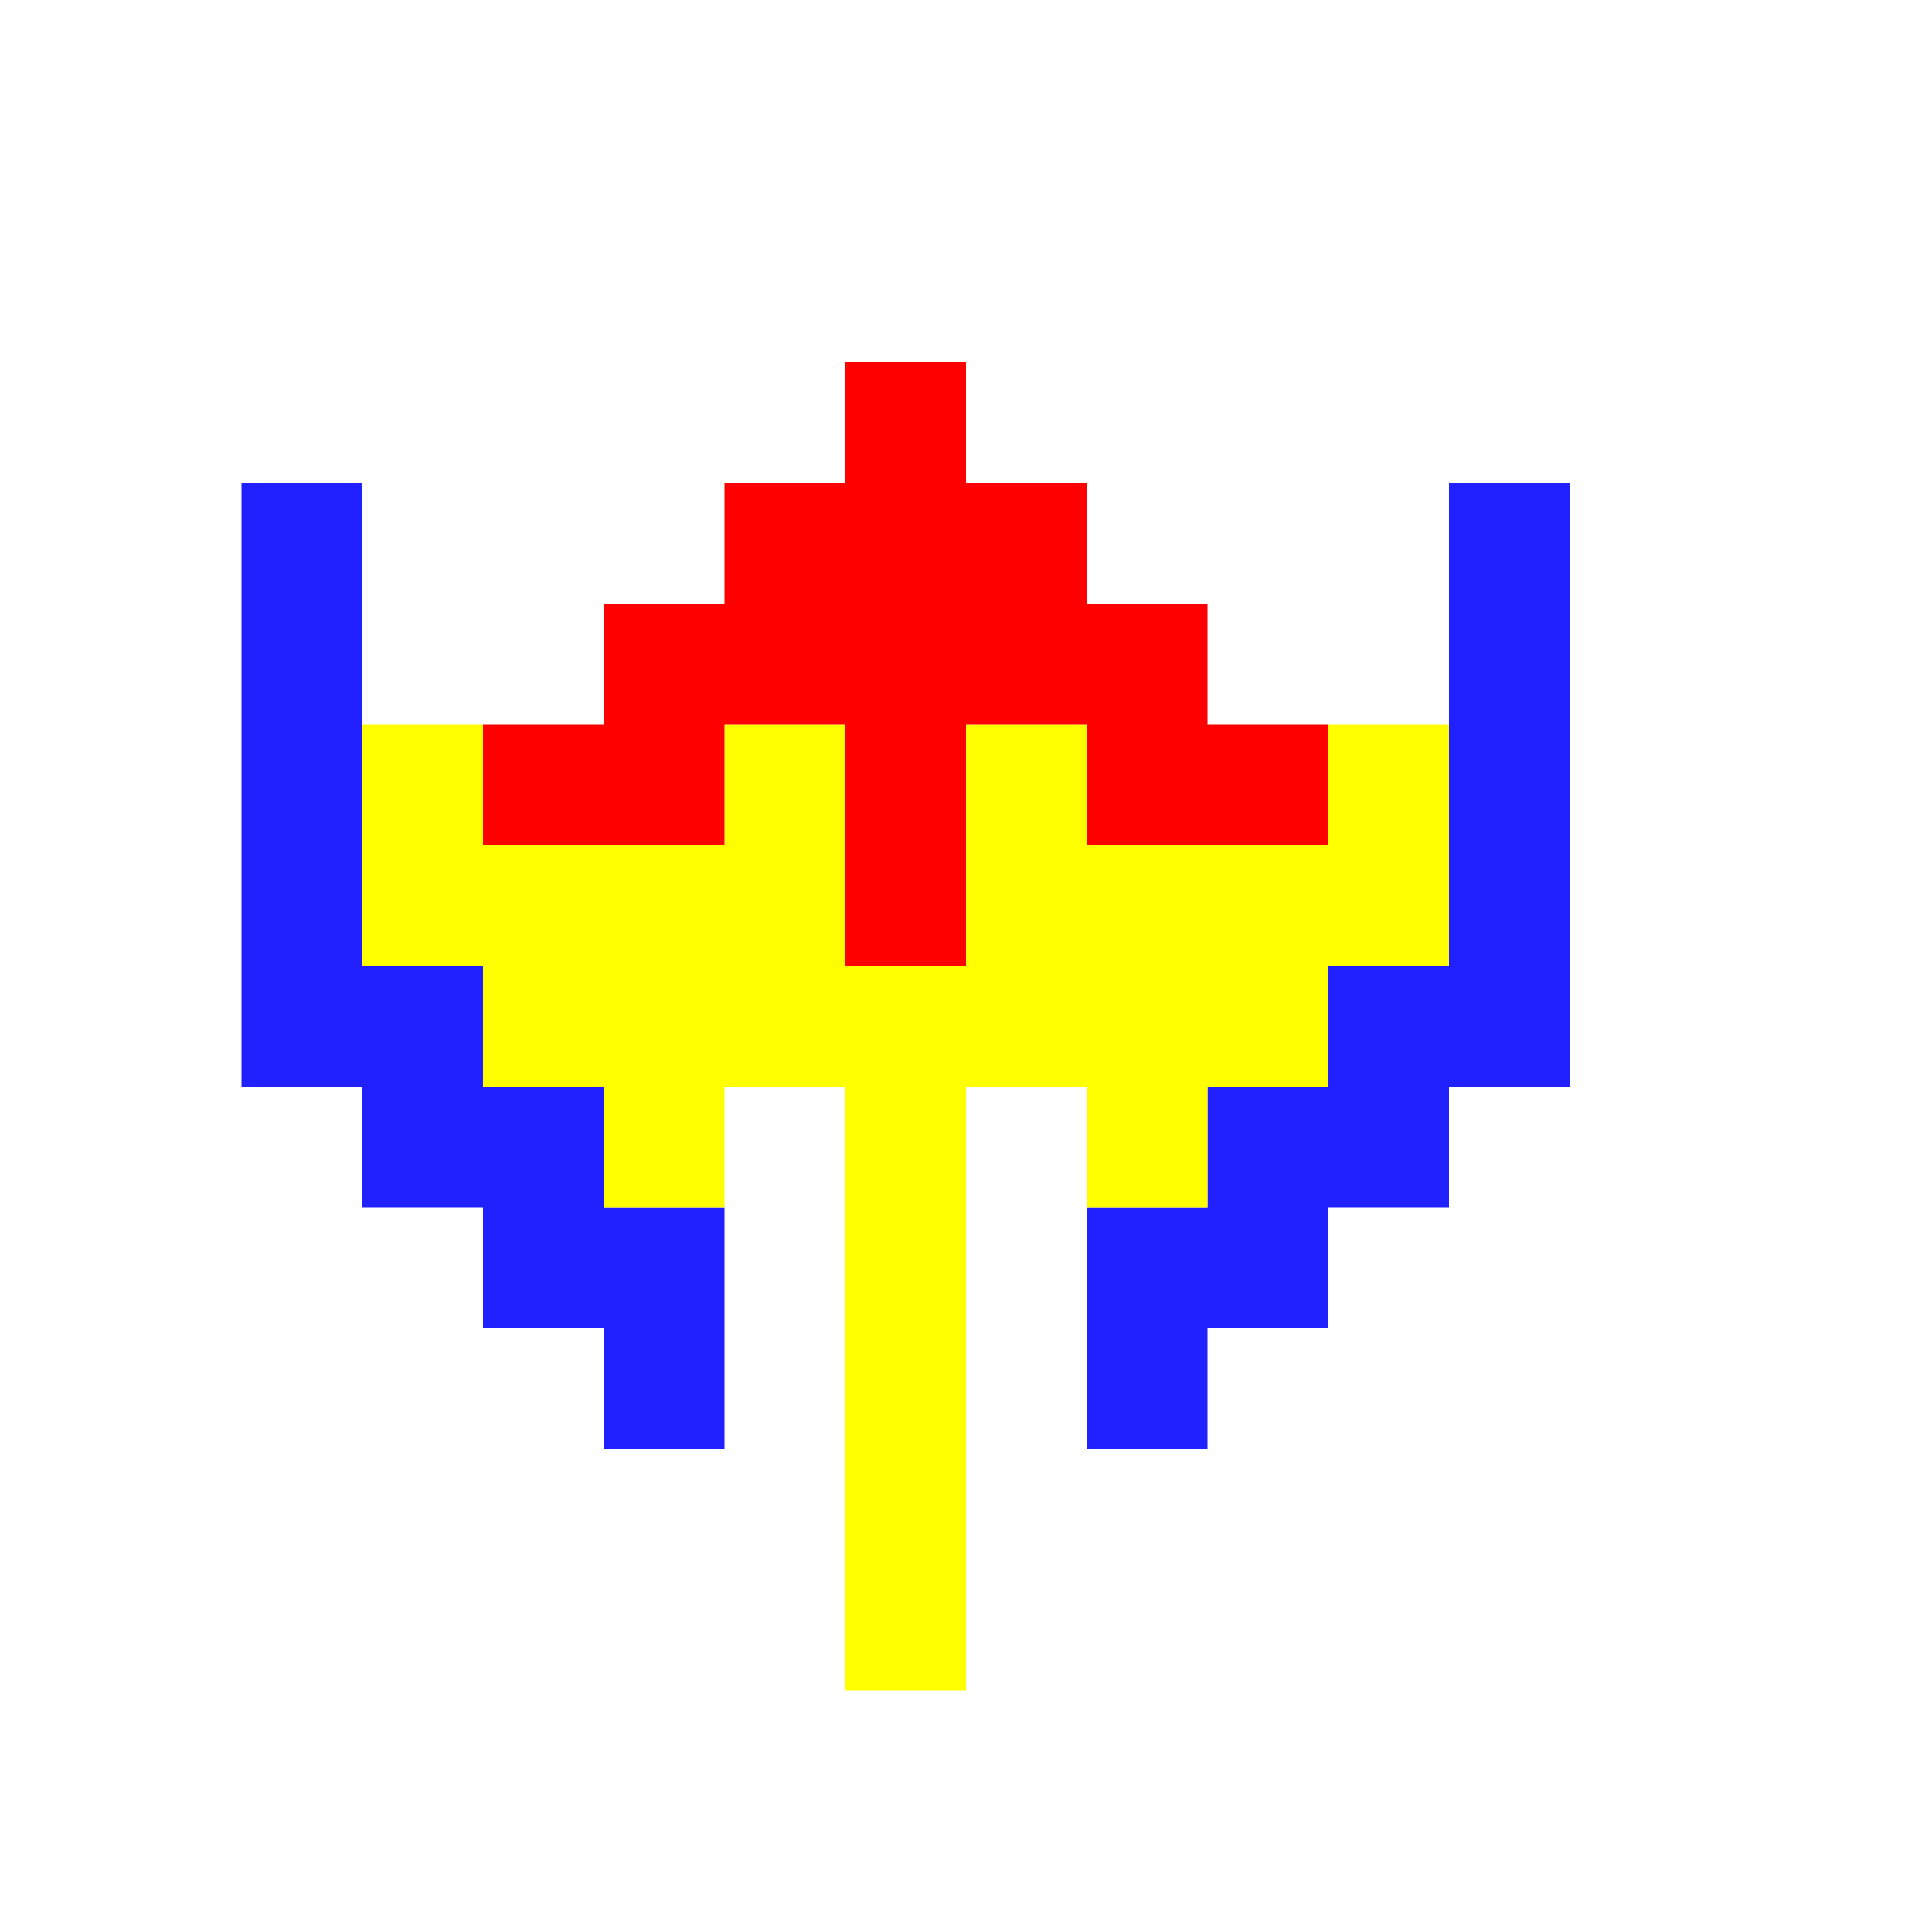
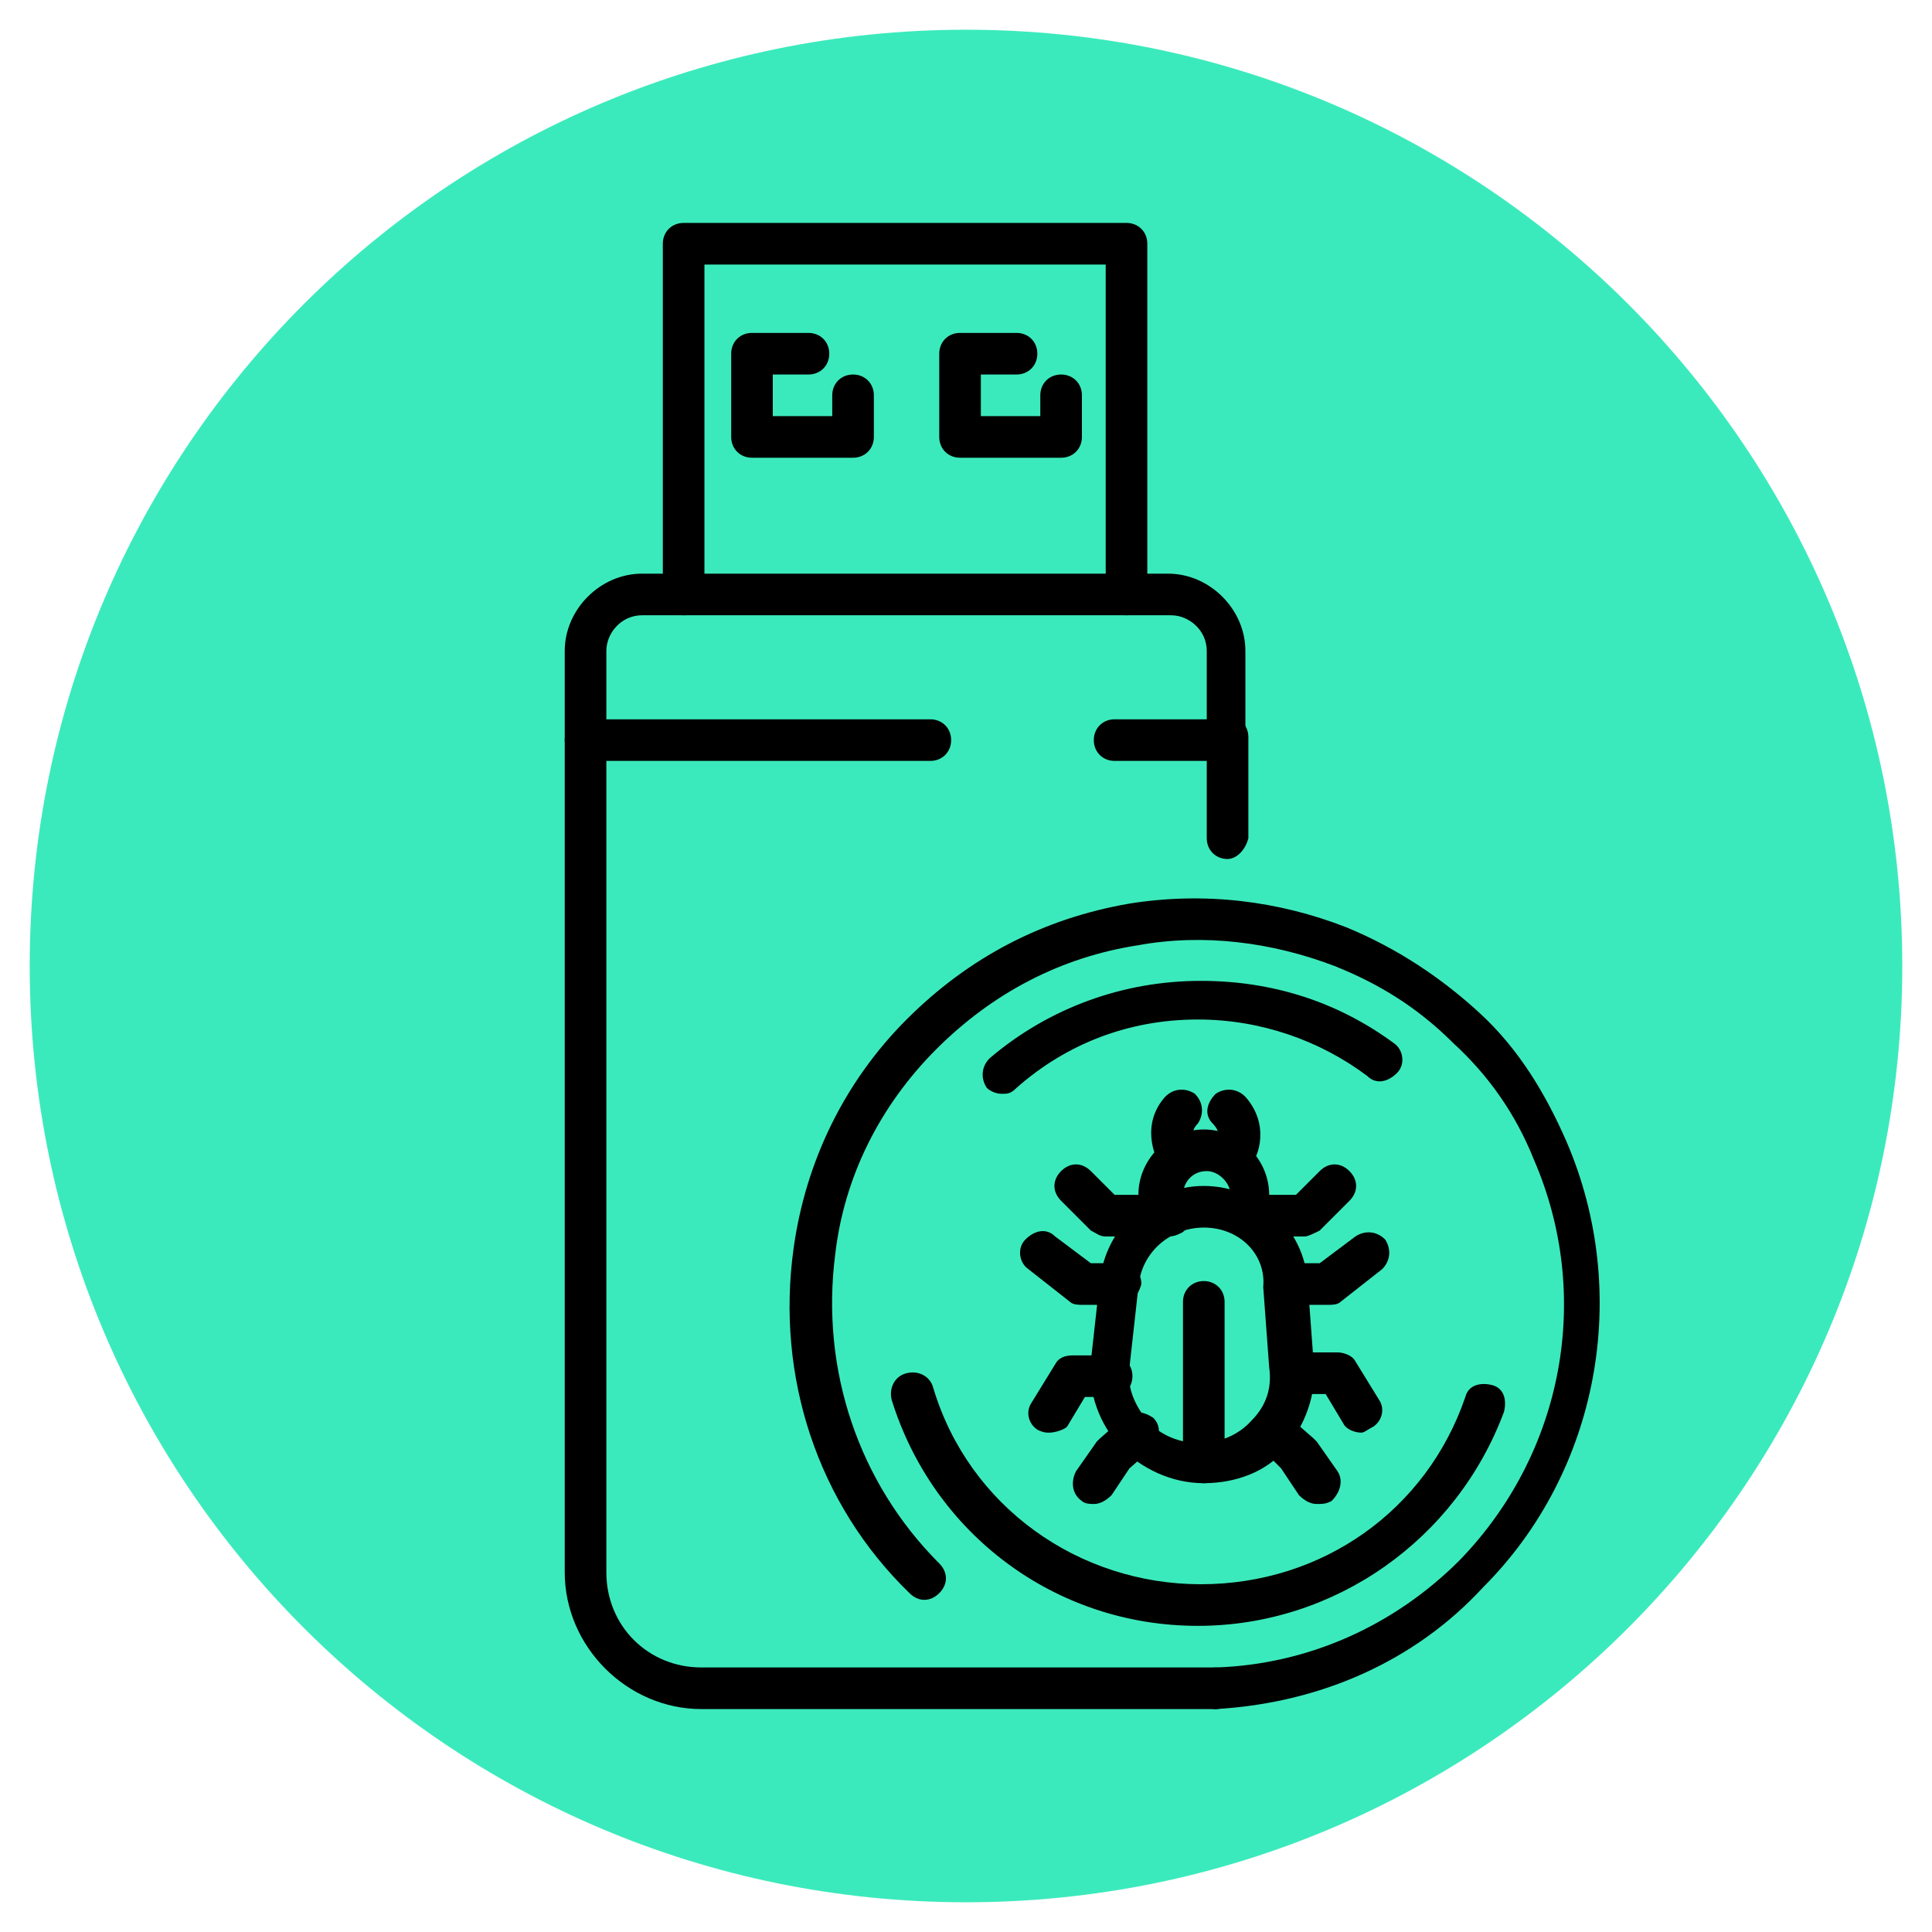
- <svg xmlns="http://www.w3.org/2000/svg" width="16" height="16" viewBox="0 0 16 16" fill="none">
-   <path d="M6 12V10H5V9H4V8H3V4H2V9H3V10H4V11H5V12H6Z" fill="#2121FF" />
-   <path d="M9 12V10H10V9H11V8H12V4H13V9H12V10H11V11H10V12H9Z" fill="#2121FF" />
-   <path d="M3 6V8H4V9H5V10H6V9H7V14H8V9H9V10H10V9H11V8H12V6H11V7H9V6H8V8H7V6H6V7H4V6H3Z" fill="#FFFF00" />
-   <path d="M4 6V7H6V6H7V8H8V6H9V7H11V6H10V5H9V4H8V3H7V4H6V5H5V6H4Z" fill="#FF0000" />
+ <svg xmlns="http://www.w3.org/2000/svg" version="1.1" id="Calque_1" x="0px" y="0px" viewBox="0 0 65 65" style="enable-background:new 0 0 65 65;" xml:space="preserve">
+   <style type="text/css">
+ 	.st0{fill:#3BEABC;}
+ 	.st1{display:none;fill:none;stroke:#000000;stroke-width:1.5;stroke-linecap:round;stroke-linejoin:round;}
+ 	.st2{display:none;}
+ 	.st3{display:inline;}
+ </style>
+   <circle class="st0" cx="32.5" cy="32.5" r="31.5" />
+   <path class="st1" d="M28.5,48.4c-5.3-1.4-8.2-7.1-6.2-12.2l2.9-7.5c1.6-4.1,6.1-6.4,10.4-5.2c4.4,1.2,7.1,5.5,6.2,9.9l-1.6,7.9  C39.1,46.5,33.7,49.8,28.5,48.4z" />
+   <path class="st1" d="M39,25.3c0.6-0.5,1-1.2,1.2-2c0.7-2.4-0.7-4.9-3.2-5.5c-2.4-0.7-4.9,0.8-5.6,3.2c-0.2,0.8-0.2,1.6,0,2.4" />
+   <path class="st1" d="M28.5,48.3l4.4-15.6" />
+   <path class="st1" d="M31.4,23.3l-5.9-1.6l-2.1-3.6" />
+   <path class="st1" d="M25,28.7l-3.7-1L18,23.4" />
+   <path class="st1" d="M21.9,37l-3.7-1l-3.5,3.2" />
+   <path class="st1" d="M22.6,43.5L19.7,45L17,47.3" />
+   <path class="st1" d="M39.2,25.4l5.9,1.6l3.7-2" />
+   <path class="st1" d="M41.9,33.3l3.7,1l5.1-2" />
+   <path class="st1" d="M40.2,42l3.7,1l1.4,4.5" />
+   <path class="st1" d="M36.3,47.2L38,50l1.1,3.3" />
+   <path class="st1" d="M34.2,17.9c0,0-1.1-2.7,1.5-4.4" />
+   <path class="st1" d="M39.5,19.3c0,0,2.3-1.8,0.9-4.5" />
+   <g class="st2">
+     <g class="st3">
+       <path d="M45.6,26.9h-26c-0.3,0-0.6-0.3-0.6-0.6s0.3-0.6,0.6-0.6h26c0.3,0,0.6,0.3,0.6,0.6S45.9,26.9,45.6,26.9z" />
+       <path d="M51.9,51.5H13.1c-0.3,0-0.6-0.3-0.6-0.6V23.2c0-1.6,1.3-3,3-3h7.9c1.2,0,2.3,0.7,2.8,1.9l1.6,4c0.1,0.3,0,0.6-0.3,0.7    c-0.3,0.1-0.6,0-0.7-0.3l-1.6-4c-0.3-0.7-0.9-1.1-1.7-1.1h-7.9c-1,0-1.8,0.8-1.8,1.8v27.1h37.7v-24c0-0.3,0.3-0.6,0.6-0.6    s0.6,0.3,0.6,0.6v24.6C52.5,51.2,52.2,51.5,51.9,51.5z" />
+     </g>
+     <g class="st3">
+       <path d="M43.3,39.1c-3.5,0-6.4-2.8-6.4-6.3v-1c-0.4,0.6-0.8,0.9-0.8,0.9c-0.2,0.2-0.6,0.2-0.8,0c-0.2-0.2-0.2-0.6,0-0.8    c0,0,1.5-1.4,1.6-3.3v-0.4c0-0.3,0.3-0.6,0.6-0.6c0.3,0,0.6,0.2,0.6,0.6c0,0.1,0,0.3,0,0.4v4.2c0,2.9,2.3,5.2,5.2,5.2    c2.9,0,5.2-2.3,5.2-5.2v-8.5c0-0.3,0.3-0.6,0.6-0.6s0.6,0.3,0.6,0.6v8.5C49.7,36.2,46.8,39.1,43.3,39.1L43.3,39.1z" />
+       <path d="M48,25.2c-0.2,0-0.4-0.1-0.5-0.4c-0.1-0.3,0-0.6,0.3-0.7l1.9-0.7c0.3-0.1,0.6,0,0.7,0.3c0.1,0.3,0,0.6-0.3,0.7l-1.9,0.7    C48.1,25.2,48,25.2,48,25.2L48,25.2z" />
+       <path d="M48,23.6c-0.2,0-0.4-0.1-0.5-0.4c-0.1-0.3,0-0.6,0.3-0.7l1.9-0.7c0.3-0.1,0.6,0,0.7,0.3c0.1,0.3,0,0.6-0.3,0.7l-1.9,0.7    C48.1,23.5,48,23.6,48,23.6L48,23.6z" />
+       <path d="M48,21.9c-0.2,0-0.4-0.1-0.5-0.4c-0.1-0.3,0-0.6,0.3-0.7l1.9-0.7c0.3-0.1,0.6,0,0.7,0.3c0.1,0.3,0,0.6-0.3,0.7l-1.9,0.7    C48.1,21.9,48,21.9,48,21.9L48,21.9z" />
+       <path d="M48,20.3c-0.2,0-0.4-0.1-0.5-0.4c-0.1-0.3,0-0.6,0.3-0.7l1.9-0.7c0.3-0.1,0.6,0,0.7,0.3c0.1,0.3,0,0.6-0.3,0.7l-1.9,0.7    C48.1,20.3,48,20.3,48,20.3L48,20.3z" />
+       <path d="M49.1,19.9c-0.3,0-0.6-0.3-0.6-0.6v-1.6c0-0.2-0.1-0.4-0.3-0.5c-0.7-0.4-1.1-1-1.1-1.7c0-1.1,0.9-2,2-2l0,0    c0.5,0,1,0.2,1.4,0.6c0.4,0.4,0.6,0.9,0.6,1.4c0,0.4-0.1,0.7-0.3,1c-0.2,0.3-0.5,0.3-0.8,0.2c-0.3-0.2-0.3-0.5-0.2-0.8    c0.1-0.1,0.1-0.3,0.1-0.4c0-0.2-0.1-0.4-0.2-0.6c-0.2-0.2-0.4-0.3-0.6-0.3l0,0c-0.5,0-0.8,0.4-0.8,0.8c0,0.1,0,0.4,0.5,0.7    c0.6,0.3,0.9,0.9,0.9,1.5v1.6C49.7,19.6,49.4,19.9,49.1,19.9z" />
+     </g>
+     <path class="st3" d="M48.9,48.5H16.6c-0.3,0-0.6-0.3-0.6-0.6V29.5c0-0.3,0.3-0.6,0.6-0.6h15.9c0.3,0,0.6,0.3,0.6,0.6   S32.8,30,32.5,30H17.2v17.3h31.1v-8c0-0.3,0.3-0.6,0.6-0.6c0.3,0,0.6,0.3,0.6,0.6V48C49.5,48.3,49.2,48.5,48.9,48.5z" />
+     <path class="st3" d="M25.6,39.3l-0.3,0.5l-1-0.6v1.2h-0.6v-1.2l-1,0.6l-0.3-0.5l1-0.6l-1-0.6l0.3-0.5l1,0.6V37h0.6v1.2l1-0.6   l0.3,0.5l-1,0.6L25.6,39.3L25.6,39.3z" />
+     <path class="st3" d="M30.4,39.3l-0.3,0.5l-1-0.6v1.2h-0.6v-1.2l-1,0.6l-0.3-0.5l1-0.6l-1-0.6l0.3-0.5l1,0.6V37h0.6v1.2l1-0.6   l0.3,0.5l-1,0.6L30.4,39.3L30.4,39.3z" />
+     <path class="st3" d="M35.3,39.3l-0.3,0.5l-1-0.6v1.2h-0.6v-1.2l-1,0.6l-0.3-0.5l1-0.6l-1-0.6l0.3-0.5l1,0.6V37H34v1.2l1-0.6   l0.3,0.5l-1,0.6L35.3,39.3L35.3,39.3z" />
+     <path class="st3" d="M43.9,43H21.5c-0.3,0-0.6-0.3-0.6-0.6s0.3-0.6,0.6-0.6h22.4c0.3,0,0.6,0.3,0.6,0.6S44.3,43,43.9,43z" />
+   </g>
+   <g>
+     <g>
+       <path d="M40.9,57.5H23.6c-2.5,0-4.6-2.1-4.6-4.6v-28c0-0.4,0.3-0.7,0.7-0.7s0.7,0.3,0.7,0.7v28c0,1.8,1.4,3.2,3.2,3.2h17.3    c0.4,0,0.7,0.3,0.7,0.7C41.6,57.2,41.3,57.5,40.9,57.5z" />
+       <path d="M41.3,28.9c-0.4,0-0.7-0.3-0.7-0.7v-3.4c0-0.4,0.3-0.7,0.7-0.7c0.4,0,0.7,0.3,0.7,0.7v3.4C41.9,28.6,41.6,28.9,41.3,28.9z    " />
+       <path d="M41.3,25.6h-3.8c-0.4,0-0.7-0.3-0.7-0.7s0.3-0.7,0.7-0.7h3.1v-2.3c0-0.7-0.6-1.2-1.2-1.2H21.6c-0.7,0-1.2,0.6-1.2,1.2v2.3    h10.9c0.4,0,0.7,0.3,0.7,0.7s-0.3,0.7-0.7,0.7H19.7c-0.4,0-0.7-0.3-0.7-0.7v-3c0-1.4,1.2-2.6,2.6-2.6h17.7c1.4,0,2.6,1.2,2.6,2.6    v3C41.9,25.3,41.6,25.6,41.3,25.6z" />
+       <path d="M37.9,20.7c-0.4,0-0.7-0.3-0.7-0.7V8.9H23.7V20c0,0.4-0.3,0.7-0.7,0.7s-0.7-0.3-0.7-0.7V8.2c0-0.4,0.3-0.7,0.7-0.7h14.9    c0.4,0,0.7,0.3,0.7,0.7V20C38.6,20.4,38.3,20.7,37.9,20.7z" />
+       <g>
+         <path d="M28.7,15.4h-3.4c-0.4,0-0.7-0.3-0.7-0.7v-2.8c0-0.4,0.3-0.7,0.7-0.7h1.9c0.4,0,0.7,0.3,0.7,0.7s-0.3,0.7-0.7,0.7h-1.2V14     H28v-0.7c0-0.4,0.3-0.7,0.7-0.7s0.7,0.3,0.7,0.7v1.4C29.4,15.1,29.1,15.4,28.7,15.4z" />
+         <path d="M35.7,15.4h-3.4c-0.4,0-0.7-0.3-0.7-0.7v-2.8c0-0.4,0.3-0.7,0.7-0.7h1.9c0.4,0,0.7,0.3,0.7,0.7s-0.3,0.7-0.7,0.7H33V14     H35v-0.7c0-0.4,0.3-0.7,0.7-0.7c0.4,0,0.7,0.3,0.7,0.7v1.4C36.4,15.1,36.1,15.4,35.7,15.4z" />
+       </g>
+     </g>
+     <path d="M40.9,57.5c-0.4,0-0.7-0.3-0.7-0.7c0-0.4,0.3-0.7,0.7-0.7c3.1-0.1,6-1.4,8.2-3.6c3.5-3.6,4.5-8.9,2.5-13.5   c-0.6-1.5-1.5-2.8-2.7-3.9c-1.2-1.2-2.5-2-4-2.6c-2.1-0.8-4.4-1.1-6.6-0.7c-2.6,0.4-4.9,1.6-6.8,3.5c-1.9,1.9-3.1,4.3-3.4,6.9   c-0.5,3.9,0.8,7.7,3.5,10.4c0.3,0.3,0.3,0.7,0,1c-0.3,0.3-0.7,0.3-1,0c-3.1-3-4.5-7.3-3.9-11.6c0.4-2.9,1.7-5.6,3.8-7.7   c2.1-2.1,4.6-3.4,7.5-3.9c2.5-0.4,5-0.1,7.3,0.8c1.7,0.7,3.2,1.7,4.5,2.9c1.3,1.2,2.2,2.7,2.9,4.3c2.2,5.1,1.1,11.1-2.8,15   C47.6,55.9,44.4,57.3,40.9,57.5C40.9,57.5,40.9,57.5,40.9,57.5L40.9,57.5z" />
+     <g>
+       <path d="M40.5,49.9c-1.1,0-2.1-0.5-2.8-1.2c-0.7-0.8-1.1-1.8-1-2.9l0.3-2.7c0.2-1.8,1.7-3.2,3.5-3.2c1.8,0,3.4,1.4,3.5,3.3    l0.2,2.7c0.1,1-0.3,2.1-1,2.9C42.6,49.5,41.6,49.9,40.5,49.9L40.5,49.9z M40.5,41.3c-1.1,0-2.1,0.8-2.2,2l-0.3,2.7    c-0.1,0.7,0.2,1.3,0.6,1.8c0.9,1,2.6,1,3.5,0c0.5-0.5,0.7-1.1,0.6-1.8l-0.2-2.7C42.6,42.2,41.7,41.3,40.5,41.3L40.5,41.3z" />
+       <path d="M39.2,41.6c-0.2,0-0.5-0.1-0.6-0.3c-0.2-0.3-0.3-0.7-0.3-1.1c0-1.2,1-2.2,2.2-2.2c1.2,0,2.2,1,2.2,2.2    c0,0.4-0.1,0.8-0.3,1.1c-0.2,0.3-0.6,0.4-0.9,0.2c-0.3-0.2-0.4-0.6-0.2-0.9c0.1-0.1,0.1-0.3,0.1-0.4c0-0.4-0.4-0.8-0.8-0.8    c-0.5,0-0.8,0.4-0.8,0.8c0,0.1,0,0.3,0.1,0.4c0.2,0.3,0.1,0.8-0.2,0.9C39.5,41.6,39.4,41.6,39.2,41.6L39.2,41.6z" />
+       <path d="M40.5,49.9c-0.4,0-0.7-0.3-0.7-0.7v-5.4c0-0.4,0.3-0.7,0.7-0.7c0.4,0,0.7,0.3,0.7,0.7v5.4C41.2,49.6,40.9,49.9,40.5,49.9z    " />
+       <path d="M39.2,41.6h-2c-0.2,0-0.3-0.1-0.5-0.2l-1-1c-0.3-0.3-0.3-0.7,0-1c0.3-0.3,0.7-0.3,1,0l0.8,0.8h1.7c0.4,0,0.7,0.3,0.7,0.7    C39.9,41.3,39.6,41.6,39.2,41.6L39.2,41.6z" />
+       <path d="M37.7,43.9h-1.3c-0.1,0-0.3,0-0.4-0.1l-1.4-1.1c-0.3-0.2-0.4-0.7-0.1-1s0.7-0.4,1-0.1l1.2,0.9h1c0.4,0,0.7,0.3,0.7,0.7    C38.3,43.6,38,43.9,37.7,43.9L37.7,43.9z" />
+       <path d="M35.3,48.2c-0.1,0-0.2,0-0.4-0.1c-0.3-0.2-0.4-0.6-0.2-0.9l0.8-1.3c0.1-0.2,0.3-0.3,0.6-0.3h1.3c0.4,0,0.7,0.3,0.7,0.7    c0,0.4-0.3,0.7-0.7,0.7h-0.9l-0.6,1C35.8,48.1,35.5,48.2,35.3,48.2L35.3,48.2z" />
+       <path d="M36.8,50.6c-0.1,0-0.3,0-0.4-0.1c-0.3-0.2-0.4-0.6-0.2-1l0.7-1c0,0,0.1-0.1,0.1-0.1l0.8-0.7c0.3-0.3,0.7-0.2,1,0    c0.3,0.3,0.2,0.7,0,1L38,49.4l-0.6,0.9C37.2,50.5,37,50.6,36.8,50.6z" />
+       <path d="M43.9,41.6h-2c-0.4,0-0.7-0.3-0.7-0.7c0-0.4,0.3-0.7,0.7-0.7h1.7l0.8-0.8c0.3-0.3,0.7-0.3,1,0c0.3,0.3,0.3,0.7,0,1l-1,1    C44.2,41.5,44,41.6,43.9,41.6L43.9,41.6z" />
+       <path d="M44.7,43.9h-1.3c-0.4,0-0.7-0.3-0.7-0.7c0-0.4,0.3-0.7,0.7-0.7h1l1.2-0.9c0.3-0.2,0.7-0.2,1,0.1c0.2,0.3,0.2,0.7-0.1,1    l-1.4,1.1C45,43.9,44.8,43.9,44.7,43.9L44.7,43.9z" />
+       <path d="M45.8,48.2c-0.2,0-0.5-0.1-0.6-0.3l-0.6-1h-0.9c-0.4,0-0.7-0.3-0.7-0.7s0.3-0.7,0.7-0.7h1.3c0.2,0,0.5,0.1,0.6,0.3    l0.8,1.3c0.2,0.3,0.1,0.7-0.2,0.9C46,48.1,45.9,48.2,45.8,48.2L45.8,48.2z" />
+       <path d="M44.3,50.6c-0.2,0-0.4-0.1-0.6-0.3l-0.6-0.9l-0.7-0.7c-0.3-0.3-0.3-0.7,0-1c0.3-0.3,0.7-0.3,1,0l0.8,0.7    c0,0,0.1,0.1,0.1,0.1l0.7,1c0.2,0.3,0.1,0.7-0.2,1C44.6,50.6,44.5,50.6,44.3,50.6z" />
+       <path d="M39.6,39.6c-0.2,0-0.4-0.1-0.5-0.3c-0.3-0.4-0.7-1.5,0.1-2.4c0.3-0.3,0.7-0.3,1-0.1c0.3,0.3,0.3,0.7,0.1,1    c-0.3,0.3-0.1,0.5-0.1,0.7c0.2,0.3,0.1,0.7-0.2,1C39.9,39.6,39.7,39.6,39.6,39.6L39.6,39.6z" />
+       <path d="M41.4,39.6c-0.1,0-0.3,0-0.4-0.1c-0.3-0.2-0.4-0.7-0.1-1c0.1-0.1,0.2-0.4-0.1-0.7c-0.3-0.3-0.2-0.7,0.1-1    c0.3-0.2,0.7-0.2,1,0.1c0.8,0.9,0.5,2,0.1,2.4C41.8,39.5,41.6,39.6,41.4,39.6L41.4,39.6z" />
+     </g>
+     <path d="M33.7,36.8c-0.2,0-0.4-0.1-0.5-0.2c-0.2-0.3-0.2-0.7,0.1-1c2-1.7,4.5-2.6,7.1-2.6c2.4,0,4.6,0.7,6.5,2.1   c0.3,0.2,0.4,0.7,0.1,1s-0.7,0.4-1,0.1c-1.6-1.2-3.6-1.9-5.7-1.9c-2.3,0-4.4,0.8-6.1,2.3C34,36.8,33.9,36.8,33.7,36.8L33.7,36.8z" />
+     <path d="M40.3,54.7c-4.8,0-8.9-3.1-10.3-7.6c-0.1-0.4,0.1-0.8,0.5-0.9c0.4-0.1,0.8,0.1,0.9,0.5c1.2,4,4.9,6.6,9,6.6   s7.6-2.5,8.9-6.3c0.1-0.4,0.5-0.5,0.9-0.4c0.4,0.1,0.5,0.5,0.4,0.9C49,51.8,44.9,54.7,40.3,54.7L40.3,54.7z" />
+   </g>
</svg>
